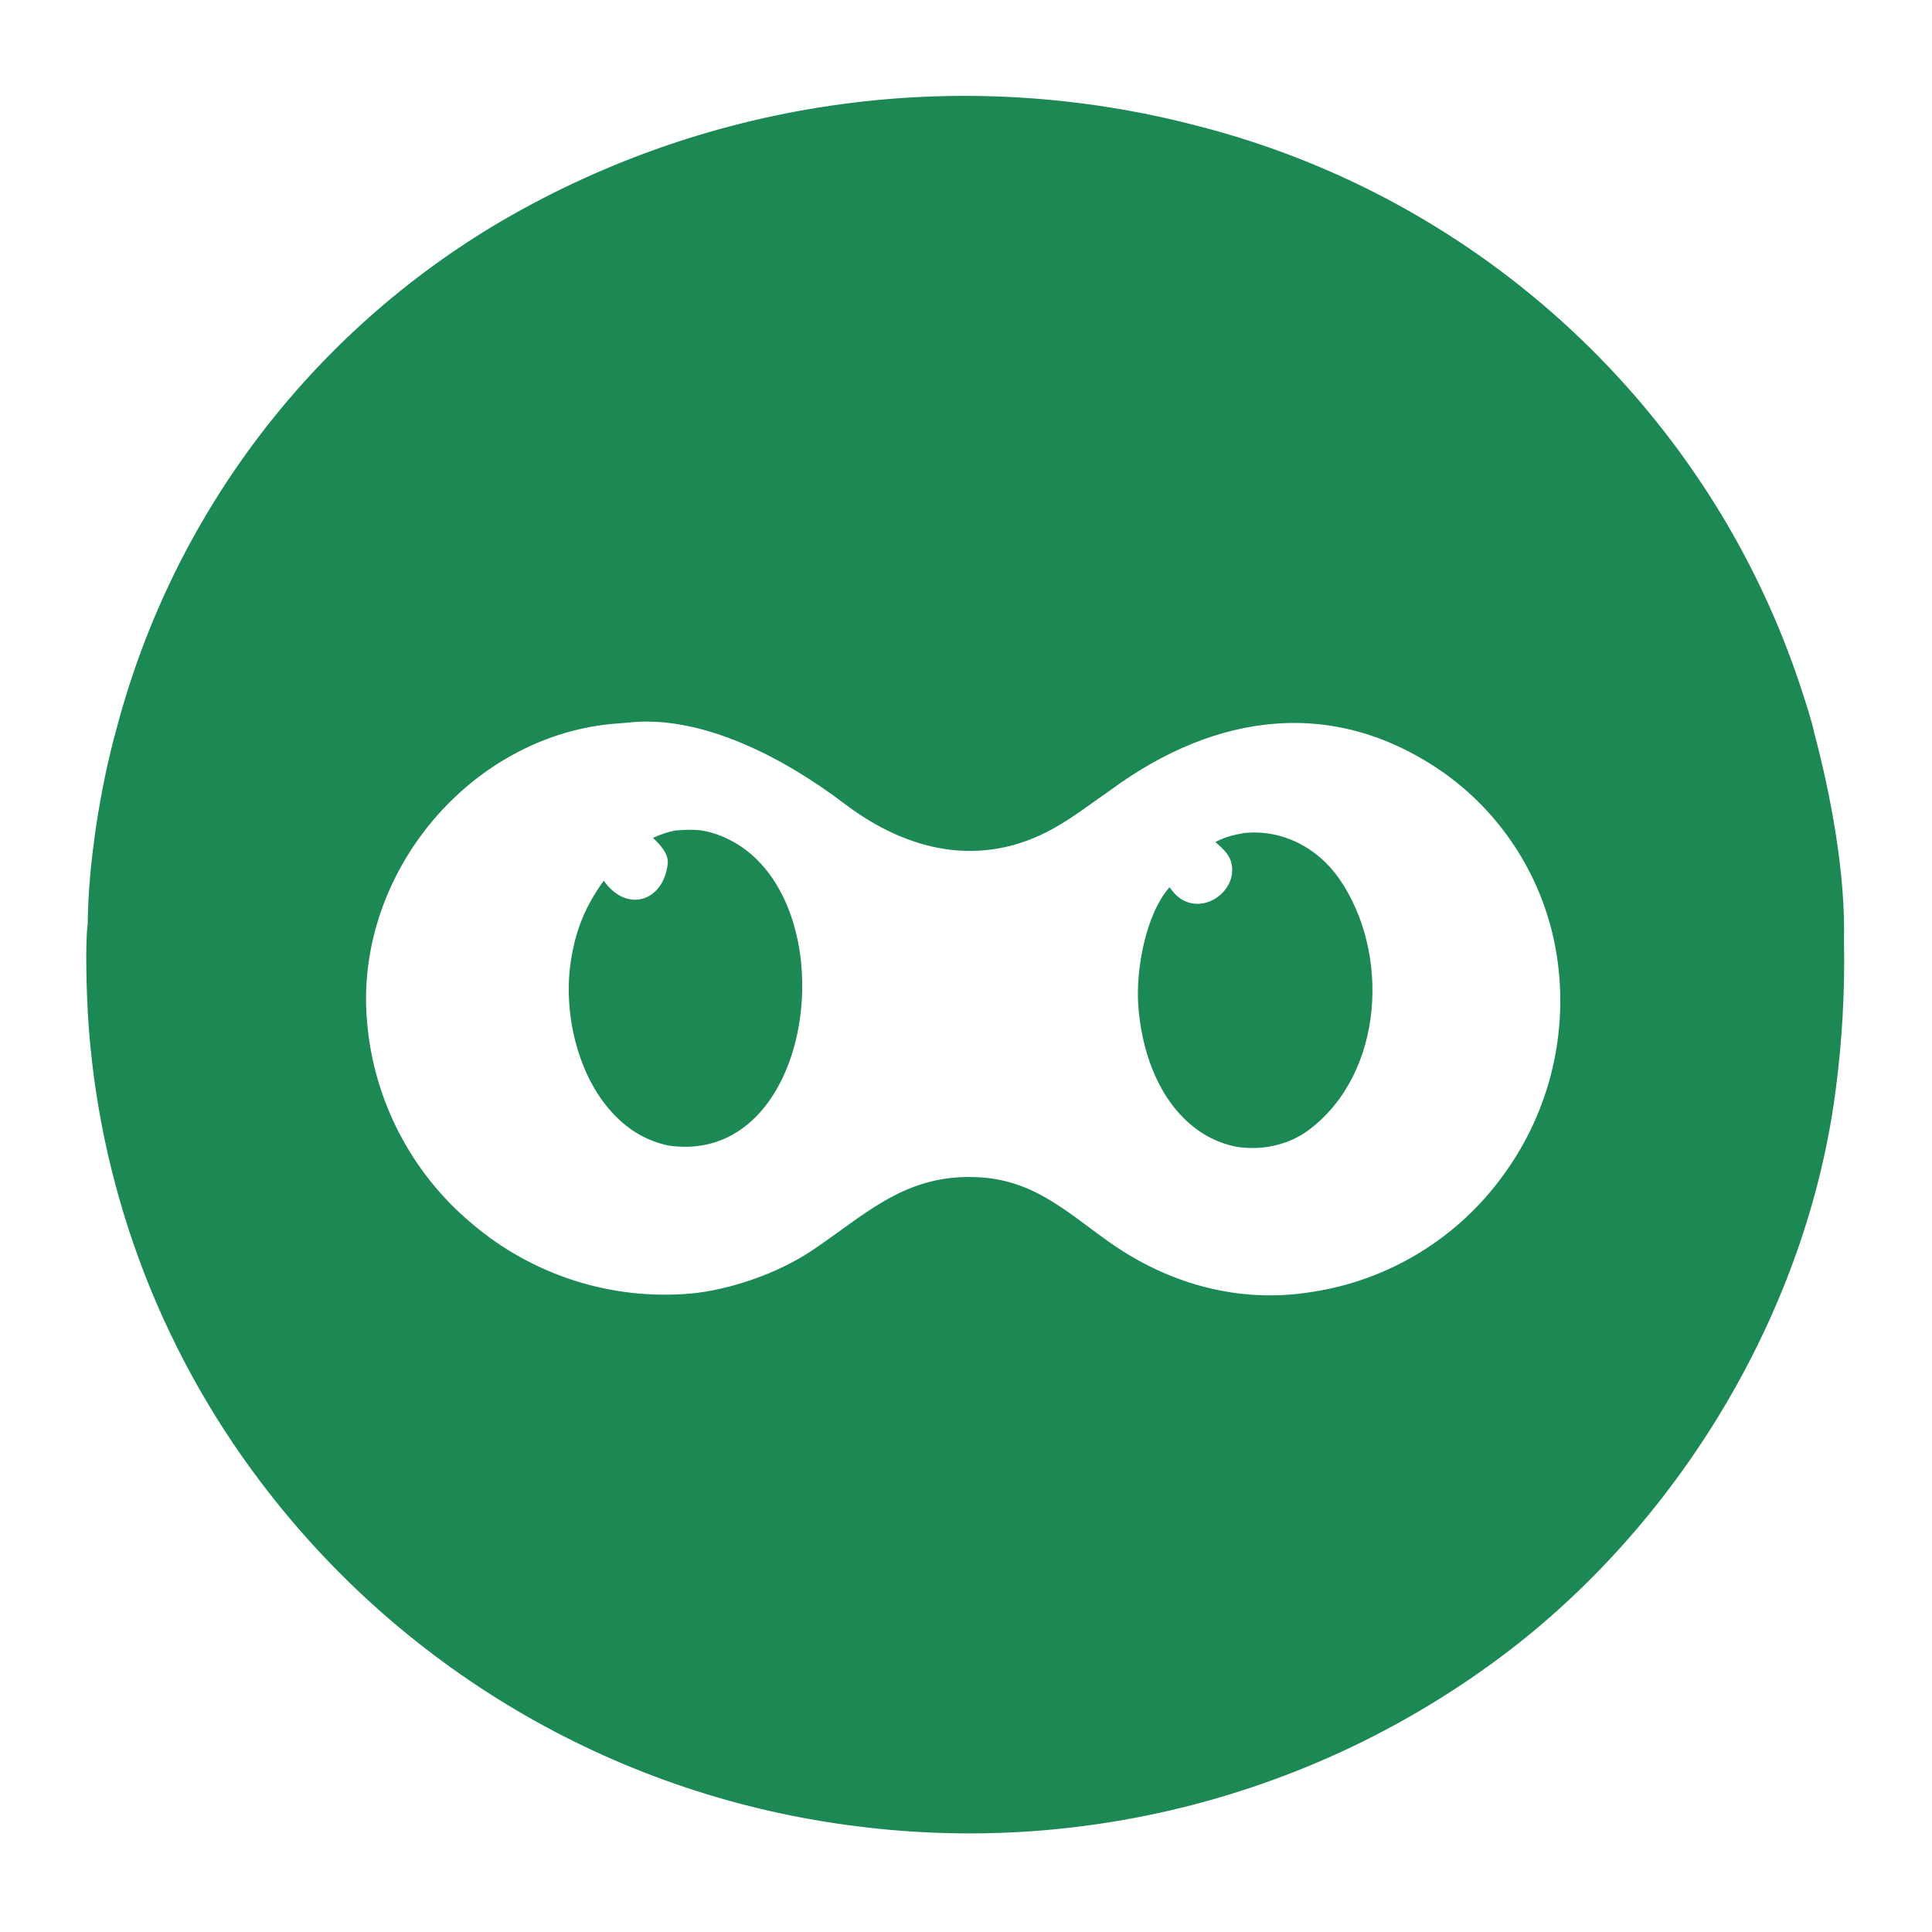
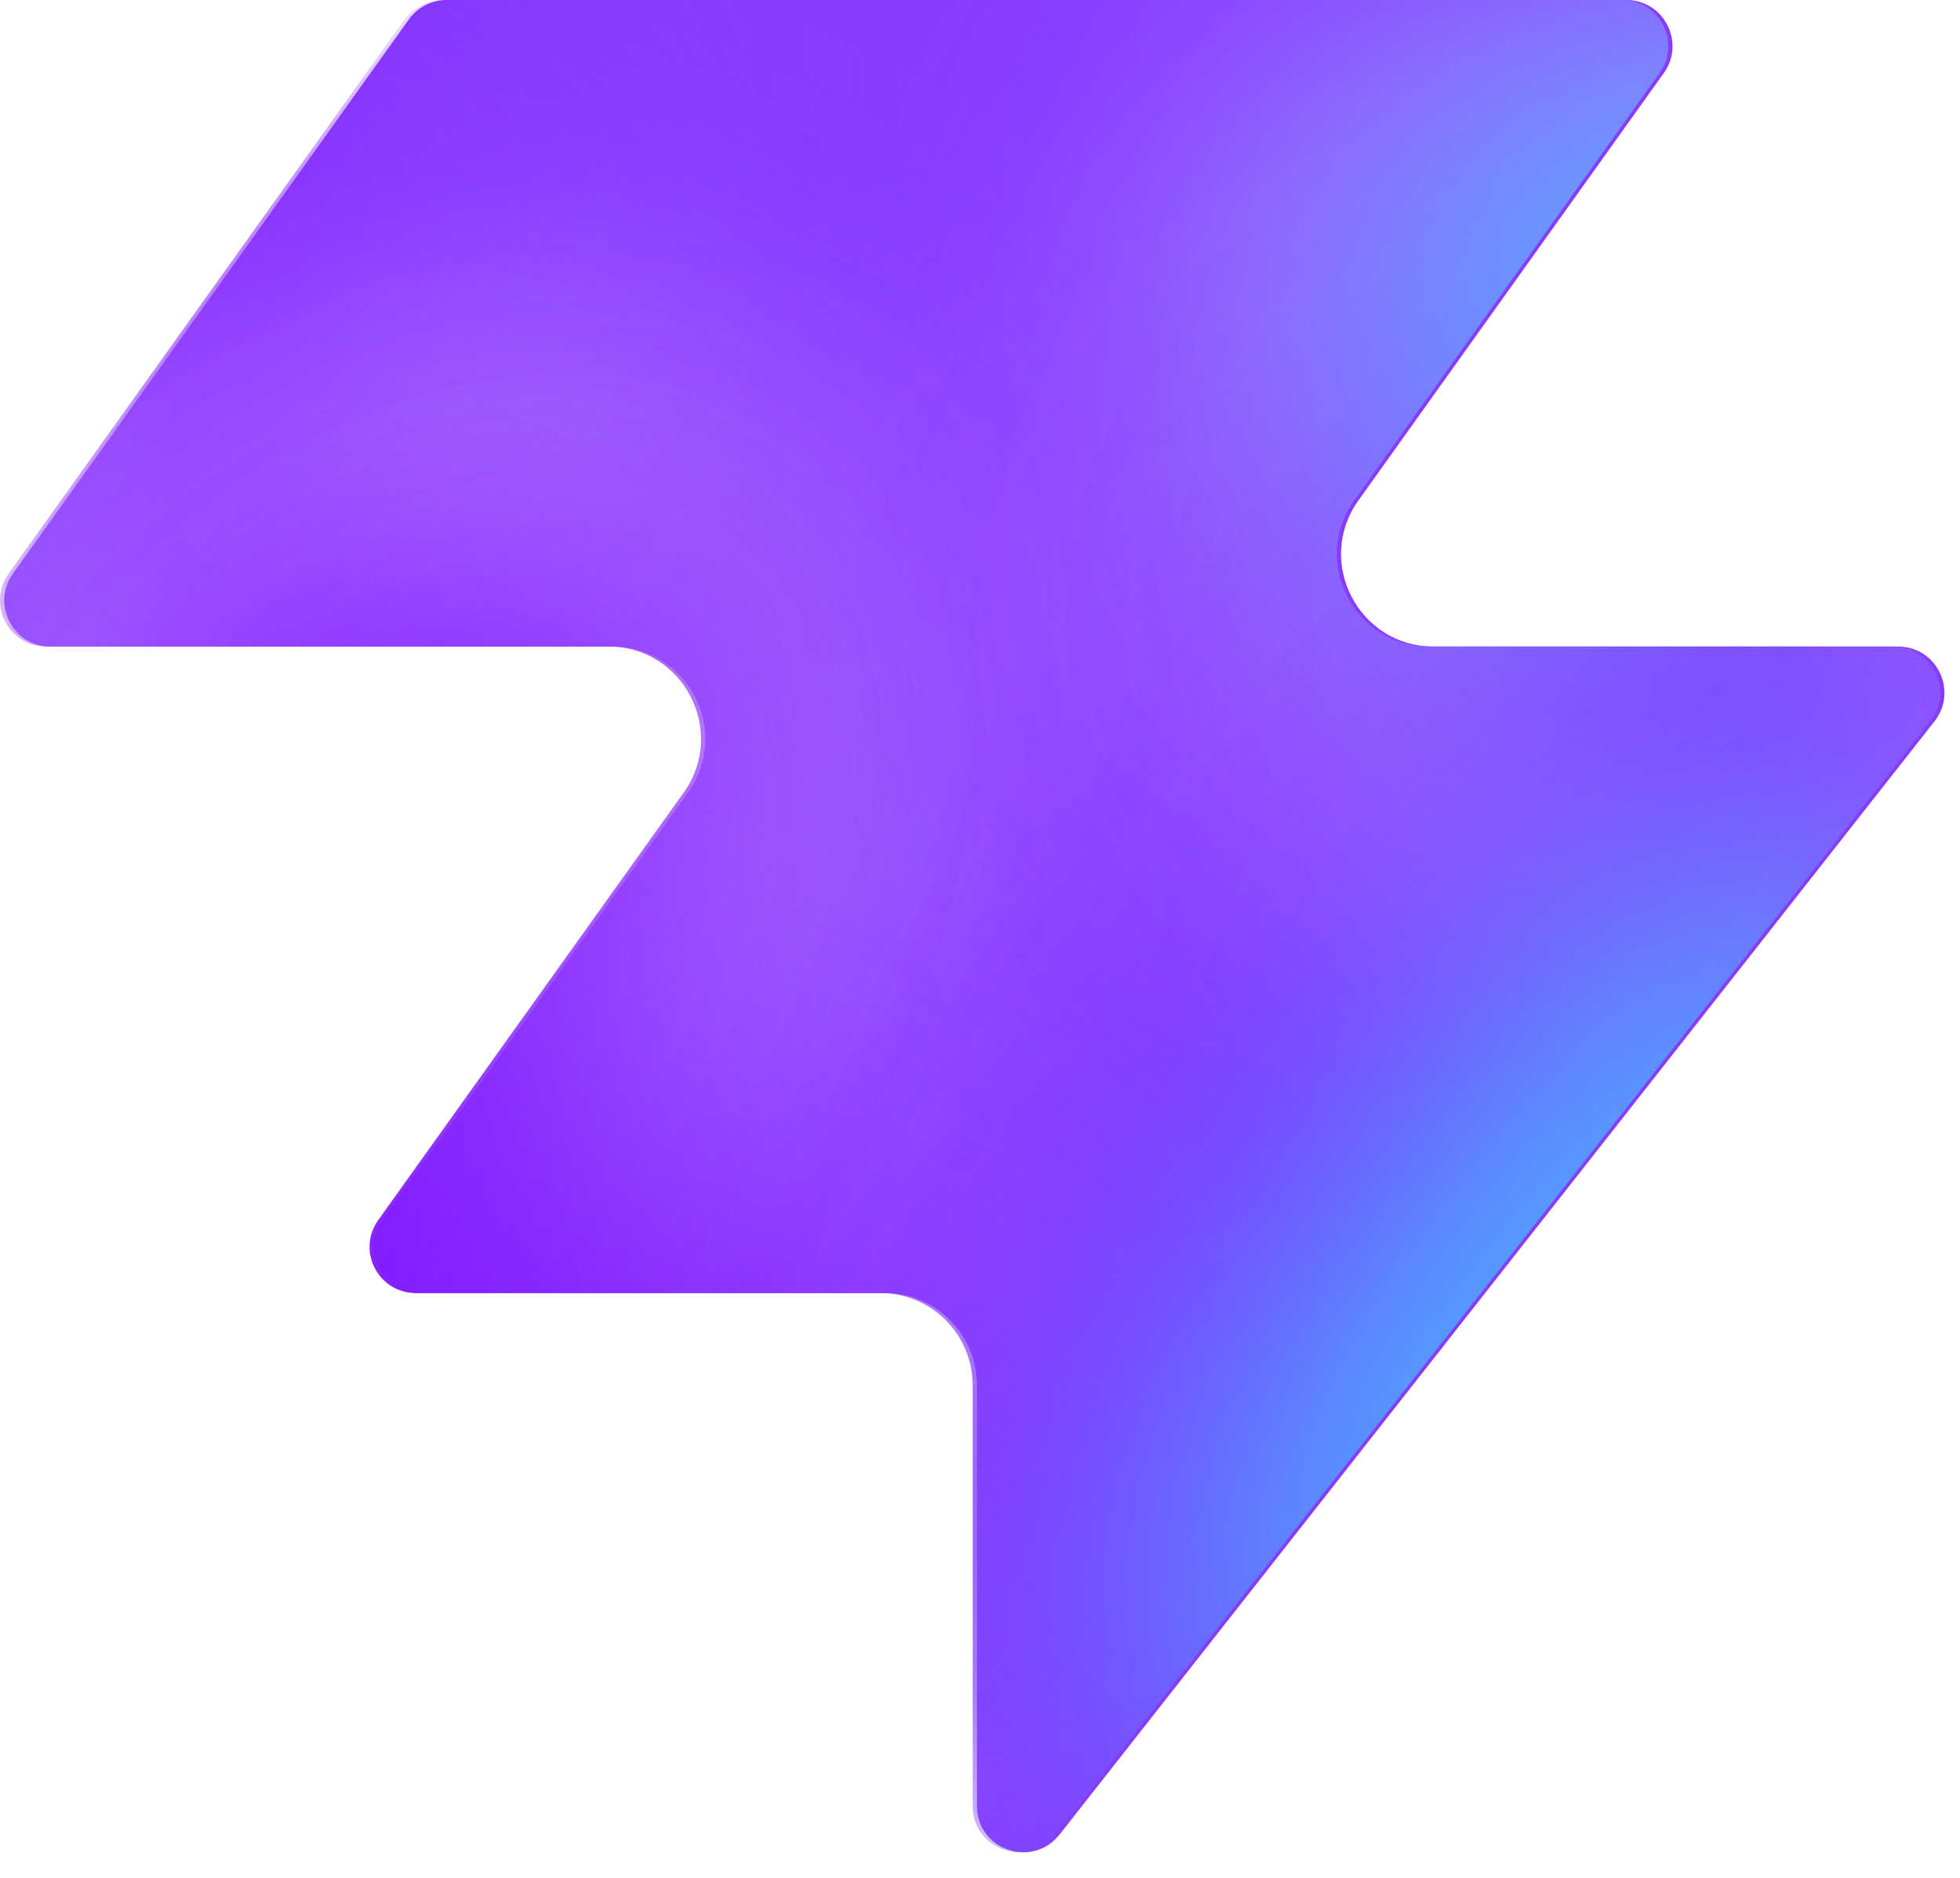
- <svg xmlns="http://www.w3.org/2000/svg" viewBox="300 300 1450 1450" role="img" aria-label="SkillNet">
-   <path fill="#1c8853" fill-rule="evenodd" d="M 387.522 846.771 C 429.687 686.699 533.473 549.813 676.219 466 C 834.294 373.76 1022.54 348.106 1199.53 394.683 C 1365.91 437.367 1508.45 544.524 1595.67 692.49 C 1619.36 732.812 1638.55 775.609 1652.91 820.113 C 1654.98 826.526 1660.43 843.419 1661.53 849.681 C 1674.23 897.329 1685.18 956.436 1683.93 1005.85 C 1684.7 1043.41 1682.62 1080.98 1677.69 1118.22 C 1656.58 1281.25 1563.39 1438.11 1433.46 1538.18 C 1294.25 1645.02 1118.54 1692.67 944.432 1670.8 C 766.306 1649.08 604.595 1556.08 496.245 1413.04 C 418.753 1311.06 373.381 1188.32 365.915 1060.46 C 365.069 1045.06 363.805 1008.58 365.825 993.52 C 366.195 948.242 375.352 890.138 387.522 846.771 z M 770.526 842.407 C 827.256 835.645 890.333 870.212 933.693 903.133 C 981.367 939.331 1036.72 951.859 1090.71 921.729 C 1105.68 913.375 1119.64 902.515 1133.77 892.744 C 1212.4 835.01 1302.35 821.816 1385.53 881.375 C 1429.39 913.316 1458.99 961.164 1468 1014.67 C 1477.8 1073.32 1463.59 1133.44 1428.59 1181.51 C 1394.32 1229.24 1342.19 1261.07 1284.07 1269.72 C 1229.58 1278.48 1176.63 1263.53 1132.27 1232.03 C 1098.3 1207.9 1074.01 1183.87 1028.98 1183.35 C 976.931 1182.75 948.416 1212.62 908.615 1239.05 C 883.654 1255.62 848.216 1268.06 818.107 1270.87 C 758.891 1275.95 700.094 1257.21 654.735 1218.8 C 608.679 1180.57 580.056 1125.33 575.382 1065.66 C 566.666 961.139 644.89 860.883 748.317 844.667 C 755.698 843.51 763.085 842.956 770.526 842.407 z" />
-   <path fill="#1c8853" d="M 807.006 923.261 C 816.753 922.634 824.394 922.121 833.896 924.902 C 938.831 955.612 918.337 1176.14 802.193 1159.84 C 791.862 1157.78 782.077 1153.58 773.465 1147.51 C 736.375 1121.05 721.928 1065.17 728.334 1022.01 C 731.863 998.244 739.215 980.225 753.139 960.97 C 770.054 985.217 797.901 977.082 801.142 948.158 C 801.965 940.815 795.209 933.64 790.027 928.813 C 796.76 925.865 799.937 924.824 807.006 923.261 z" />
-   <path fill="#1c8853" d="M 1233.52 925.224 C 1261.97 922.183 1288.66 935.994 1304.86 959.165 C 1343.55 1014.47 1338.78 1105.13 1282.89 1147.6 C 1267.11 1159.59 1246.73 1163.79 1227.42 1160.57 C 1214.51 1157.93 1202.53 1151.94 1192.69 1143.19 C 1167.85 1121.52 1156.61 1086.84 1154.31 1054.73 C 1152.41 1028.22 1159.6 986.539 1177.75 965.87 C 1179.05 967.562 1180.52 969.479 1181.97 971.033 C 1186.19 975.558 1192.05 978.193 1198.24 978.345 C 1211.68 978.683 1225.11 966.619 1224.78 952.673 C 1224.55 942.642 1219.07 938.165 1212.19 931.932 C 1219.98 927.988 1225.11 926.795 1233.52 925.224 z" />
+ <svg xmlns="http://www.w3.org/2000/svg" width="48" height="46" fill="none" viewBox="0 0 48 46">
+   <path fill="#863bff" d="M25.946 44.938c-.664.845-2.021.375-2.021-.698V33.937a2.26 2.26 0 0 0-2.262-2.262H10.287c-.92 0-1.456-1.04-.92-1.788l7.48-10.471c1.07-1.497 0-3.578-1.842-3.578H1.237c-.92 0-1.456-1.04-.92-1.788L10.013.474c.214-.297.556-.474.92-.474h28.894c.92 0 1.456 1.04.92 1.788l-7.48 10.471c-1.07 1.498 0 3.579 1.842 3.579h11.377c.943 0 1.473 1.088.89 1.83L25.947 44.94z" style="fill:#863bff;fill:color(display-p3 .525 .23 1);fill-opacity:1" />
+   <mask id="a" width="48" height="46" x="0" y="0" maskUnits="userSpaceOnUse" style="mask-type:alpha">
+     <path fill="#000" d="M25.842 44.938c-.664.844-2.021.375-2.021-.698V33.937a2.26 2.26 0 0 0-2.262-2.262H10.183c-.92 0-1.456-1.04-.92-1.788l7.48-10.471c1.07-1.498 0-3.579-1.842-3.579H1.133c-.92 0-1.456-1.04-.92-1.787L9.91.473c.214-.297.556-.474.92-.474h28.894c.92 0 1.456 1.04.92 1.788l-7.48 10.471c-1.07 1.498 0 3.578 1.842 3.578h11.377c.943 0 1.473 1.088.89 1.832L25.843 44.94z" style="fill:#000;fill-opacity:1" />
+   </mask>
+   <g mask="url(#a)">
+     <g filter="url(#b)">
+       <ellipse cx="5.508" cy="14.704" fill="#ede6ff" rx="5.508" ry="14.704" style="fill:#ede6ff;fill:color(display-p3 .927 .903 1);fill-opacity:1" transform="matrix(.00324 1 1 -.00324 -4.47 31.516)" />
+     </g>
+     <g filter="url(#c)">
+       <ellipse cx="10.399" cy="29.851" fill="#ede6ff" rx="10.399" ry="29.851" style="fill:#ede6ff;fill:color(display-p3 .927 .903 1);fill-opacity:1" transform="matrix(.00324 1 1 -.00324 -39.328 7.883)" />
+     </g>
+     <g filter="url(#d)">
+       <ellipse cx="5.508" cy="30.487" fill="#7e14ff" rx="5.508" ry="30.487" style="fill:#7e14ff;fill:color(display-p3 .492 .077 1);fill-opacity:1" transform="rotate(89.814 -25.913 -14.639)scale(1 -1)" />
+     </g>
+     <g filter="url(#e)">
+       <ellipse cx="5.508" cy="30.599" fill="#7e14ff" rx="5.508" ry="30.599" style="fill:#7e14ff;fill:color(display-p3 .492 .077 1);fill-opacity:1" transform="rotate(89.814 -32.644 -3.334)scale(1 -1)" />
+     </g>
+     <g filter="url(#f)">
+       <ellipse cx="5.508" cy="30.599" fill="#7e14ff" rx="5.508" ry="30.599" style="fill:#7e14ff;fill:color(display-p3 .492 .077 1);fill-opacity:1" transform="matrix(.00324 1 1 -.00324 -34.34 30.47)" />
+     </g>
+     <g filter="url(#g)">
+       <ellipse cx="14.072" cy="22.078" fill="#ede6ff" rx="14.072" ry="22.078" style="fill:#ede6ff;fill:color(display-p3 .927 .903 1);fill-opacity:1" transform="rotate(93.35 24.506 48.493)scale(-1 1)" />
+     </g>
+     <g filter="url(#h)">
+       <ellipse cx="3.47" cy="21.501" fill="#7e14ff" rx="3.47" ry="21.501" style="fill:#7e14ff;fill:color(display-p3 .492 .077 1);fill-opacity:1" transform="rotate(89.009 28.708 47.59)scale(-1 1)" />
+     </g>
+     <g filter="url(#i)">
+       <ellipse cx="3.47" cy="21.501" fill="#7e14ff" rx="3.47" ry="21.501" style="fill:#7e14ff;fill:color(display-p3 .492 .077 1);fill-opacity:1" transform="rotate(89.009 28.708 47.59)scale(-1 1)" />
+     </g>
+     <g filter="url(#j)">
+       <ellipse cx=".387" cy="8.972" fill="#7e14ff" rx="4.407" ry="29.108" style="fill:#7e14ff;fill:color(display-p3 .492 .077 1);fill-opacity:1" transform="rotate(39.51 .387 8.972)" />
+     </g>
+     <g filter="url(#k)">
+       <ellipse cx="47.523" cy="-6.092" fill="#7e14ff" rx="4.407" ry="29.108" style="fill:#7e14ff;fill:color(display-p3 .492 .077 1);fill-opacity:1" transform="rotate(37.892 47.523 -6.092)" />
+     </g>
+     <g filter="url(#l)">
+       <ellipse cx="41.412" cy="6.333" fill="#47bfff" rx="5.971" ry="9.665" style="fill:#47bfff;fill:color(display-p3 .28 .748 1);fill-opacity:1" transform="rotate(37.892 41.412 6.333)" />
+     </g>
+     <g filter="url(#m)">
+       <ellipse cx="-1.879" cy="38.332" fill="#7e14ff" rx="4.407" ry="29.108" style="fill:#7e14ff;fill:color(display-p3 .492 .077 1);fill-opacity:1" transform="rotate(37.892 -1.88 38.332)" />
+     </g>
+     <g filter="url(#n)">
+       <ellipse cx="-1.879" cy="38.332" fill="#7e14ff" rx="4.407" ry="29.108" style="fill:#7e14ff;fill:color(display-p3 .492 .077 1);fill-opacity:1" transform="rotate(37.892 -1.88 38.332)" />
+     </g>
+     <g filter="url(#o)">
+       <ellipse cx="35.651" cy="29.907" fill="#7e14ff" rx="4.407" ry="29.108" style="fill:#7e14ff;fill:color(display-p3 .492 .077 1);fill-opacity:1" transform="rotate(37.892 35.651 29.907)" />
+     </g>
+     <g filter="url(#p)">
+       <ellipse cx="38.418" cy="32.4" fill="#47bfff" rx="5.971" ry="15.297" style="fill:#47bfff;fill:color(display-p3 .28 .748 1);fill-opacity:1" transform="rotate(37.892 38.418 32.4)" />
+     </g>
+   </g>
+   <defs>
+     <filter id="b" width="60.045" height="41.654" x="-19.77" y="16.149" color-interpolation-filters="sRGB" filterUnits="userSpaceOnUse">
+       <feFlood flood-opacity="0" result="BackgroundImageFix" />
+       <feBlend in="SourceGraphic" in2="BackgroundImageFix" result="shape" />
+       <feGaussianBlur result="effect1_foregroundBlur_2002_17158" stdDeviation="7.659" />
+     </filter>
+     <filter id="c" width="90.34" height="51.437" x="-54.613" y="-7.533" color-interpolation-filters="sRGB" filterUnits="userSpaceOnUse">
+       <feFlood flood-opacity="0" result="BackgroundImageFix" />
+       <feBlend in="SourceGraphic" in2="BackgroundImageFix" result="shape" />
+       <feGaussianBlur result="effect1_foregroundBlur_2002_17158" stdDeviation="7.659" />
+     </filter>
+     <filter id="d" width="79.355" height="29.4" x="-49.64" y="2.03" color-interpolation-filters="sRGB" filterUnits="userSpaceOnUse">
+       <feFlood flood-opacity="0" result="BackgroundImageFix" />
+       <feBlend in="SourceGraphic" in2="BackgroundImageFix" result="shape" />
+       <feGaussianBlur result="effect1_foregroundBlur_2002_17158" stdDeviation="4.596" />
+     </filter>
+     <filter id="e" width="79.579" height="29.4" x="-45.045" y="20.029" color-interpolation-filters="sRGB" filterUnits="userSpaceOnUse">
+       <feFlood flood-opacity="0" result="BackgroundImageFix" />
+       <feBlend in="SourceGraphic" in2="BackgroundImageFix" result="shape" />
+       <feGaussianBlur result="effect1_foregroundBlur_2002_17158" stdDeviation="4.596" />
+     </filter>
+     <filter id="f" width="79.579" height="29.4" x="-43.513" y="21.178" color-interpolation-filters="sRGB" filterUnits="userSpaceOnUse">
+       <feFlood flood-opacity="0" result="BackgroundImageFix" />
+       <feBlend in="SourceGraphic" in2="BackgroundImageFix" result="shape" />
+       <feGaussianBlur result="effect1_foregroundBlur_2002_17158" stdDeviation="4.596" />
+     </filter>
+     <filter id="g" width="74.749" height="58.852" x="15.756" y="-17.901" color-interpolation-filters="sRGB" filterUnits="userSpaceOnUse">
+       <feFlood flood-opacity="0" result="BackgroundImageFix" />
+       <feBlend in="SourceGraphic" in2="BackgroundImageFix" result="shape" />
+       <feGaussianBlur result="effect1_foregroundBlur_2002_17158" stdDeviation="7.659" />
+     </filter>
+     <filter id="h" width="61.377" height="25.362" x="23.548" y="2.284" color-interpolation-filters="sRGB" filterUnits="userSpaceOnUse">
+       <feFlood flood-opacity="0" result="BackgroundImageFix" />
+       <feBlend in="SourceGraphic" in2="BackgroundImageFix" result="shape" />
+       <feGaussianBlur result="effect1_foregroundBlur_2002_17158" stdDeviation="4.596" />
+     </filter>
+     <filter id="i" width="61.377" height="25.362" x="23.548" y="2.284" color-interpolation-filters="sRGB" filterUnits="userSpaceOnUse">
+       <feFlood flood-opacity="0" result="BackgroundImageFix" />
+       <feBlend in="SourceGraphic" in2="BackgroundImageFix" result="shape" />
+       <feGaussianBlur result="effect1_foregroundBlur_2002_17158" stdDeviation="4.596" />
+     </filter>
+     <filter id="j" width="56.045" height="63.649" x="-27.636" y="-22.853" color-interpolation-filters="sRGB" filterUnits="userSpaceOnUse">
+       <feFlood flood-opacity="0" result="BackgroundImageFix" />
+       <feBlend in="SourceGraphic" in2="BackgroundImageFix" result="shape" />
+       <feGaussianBlur result="effect1_foregroundBlur_2002_17158" stdDeviation="4.596" />
+     </filter>
+     <filter id="k" width="54.814" height="64.646" x="20.116" y="-38.415" color-interpolation-filters="sRGB" filterUnits="userSpaceOnUse">
+       <feFlood flood-opacity="0" result="BackgroundImageFix" />
+       <feBlend in="SourceGraphic" in2="BackgroundImageFix" result="shape" />
+       <feGaussianBlur result="effect1_foregroundBlur_2002_17158" stdDeviation="4.596" />
+     </filter>
+     <filter id="l" width="33.541" height="35.313" x="24.641" y="-11.323" color-interpolation-filters="sRGB" filterUnits="userSpaceOnUse">
+       <feFlood flood-opacity="0" result="BackgroundImageFix" />
+       <feBlend in="SourceGraphic" in2="BackgroundImageFix" result="shape" />
+       <feGaussianBlur result="effect1_foregroundBlur_2002_17158" stdDeviation="4.596" />
+     </filter>
+     <filter id="m" width="54.814" height="64.646" x="-29.286" y="6.009" color-interpolation-filters="sRGB" filterUnits="userSpaceOnUse">
+       <feFlood flood-opacity="0" result="BackgroundImageFix" />
+       <feBlend in="SourceGraphic" in2="BackgroundImageFix" result="shape" />
+       <feGaussianBlur result="effect1_foregroundBlur_2002_17158" stdDeviation="4.596" />
+     </filter>
+     <filter id="n" width="54.814" height="64.646" x="-29.286" y="6.009" color-interpolation-filters="sRGB" filterUnits="userSpaceOnUse">
+       <feFlood flood-opacity="0" result="BackgroundImageFix" />
+       <feBlend in="SourceGraphic" in2="BackgroundImageFix" result="shape" />
+       <feGaussianBlur result="effect1_foregroundBlur_2002_17158" stdDeviation="4.596" />
+     </filter>
+     <filter id="o" width="54.814" height="64.646" x="8.244" y="-2.416" color-interpolation-filters="sRGB" filterUnits="userSpaceOnUse">
+       <feFlood flood-opacity="0" result="BackgroundImageFix" />
+       <feBlend in="SourceGraphic" in2="BackgroundImageFix" result="shape" />
+       <feGaussianBlur result="effect1_foregroundBlur_2002_17158" stdDeviation="4.596" />
+     </filter>
+     <filter id="p" width="39.409" height="43.623" x="18.713" y="10.588" color-interpolation-filters="sRGB" filterUnits="userSpaceOnUse">
+       <feFlood flood-opacity="0" result="BackgroundImageFix" />
+       <feBlend in="SourceGraphic" in2="BackgroundImageFix" result="shape" />
+       <feGaussianBlur result="effect1_foregroundBlur_2002_17158" stdDeviation="4.596" />
+     </filter>
+   </defs>
</svg>
